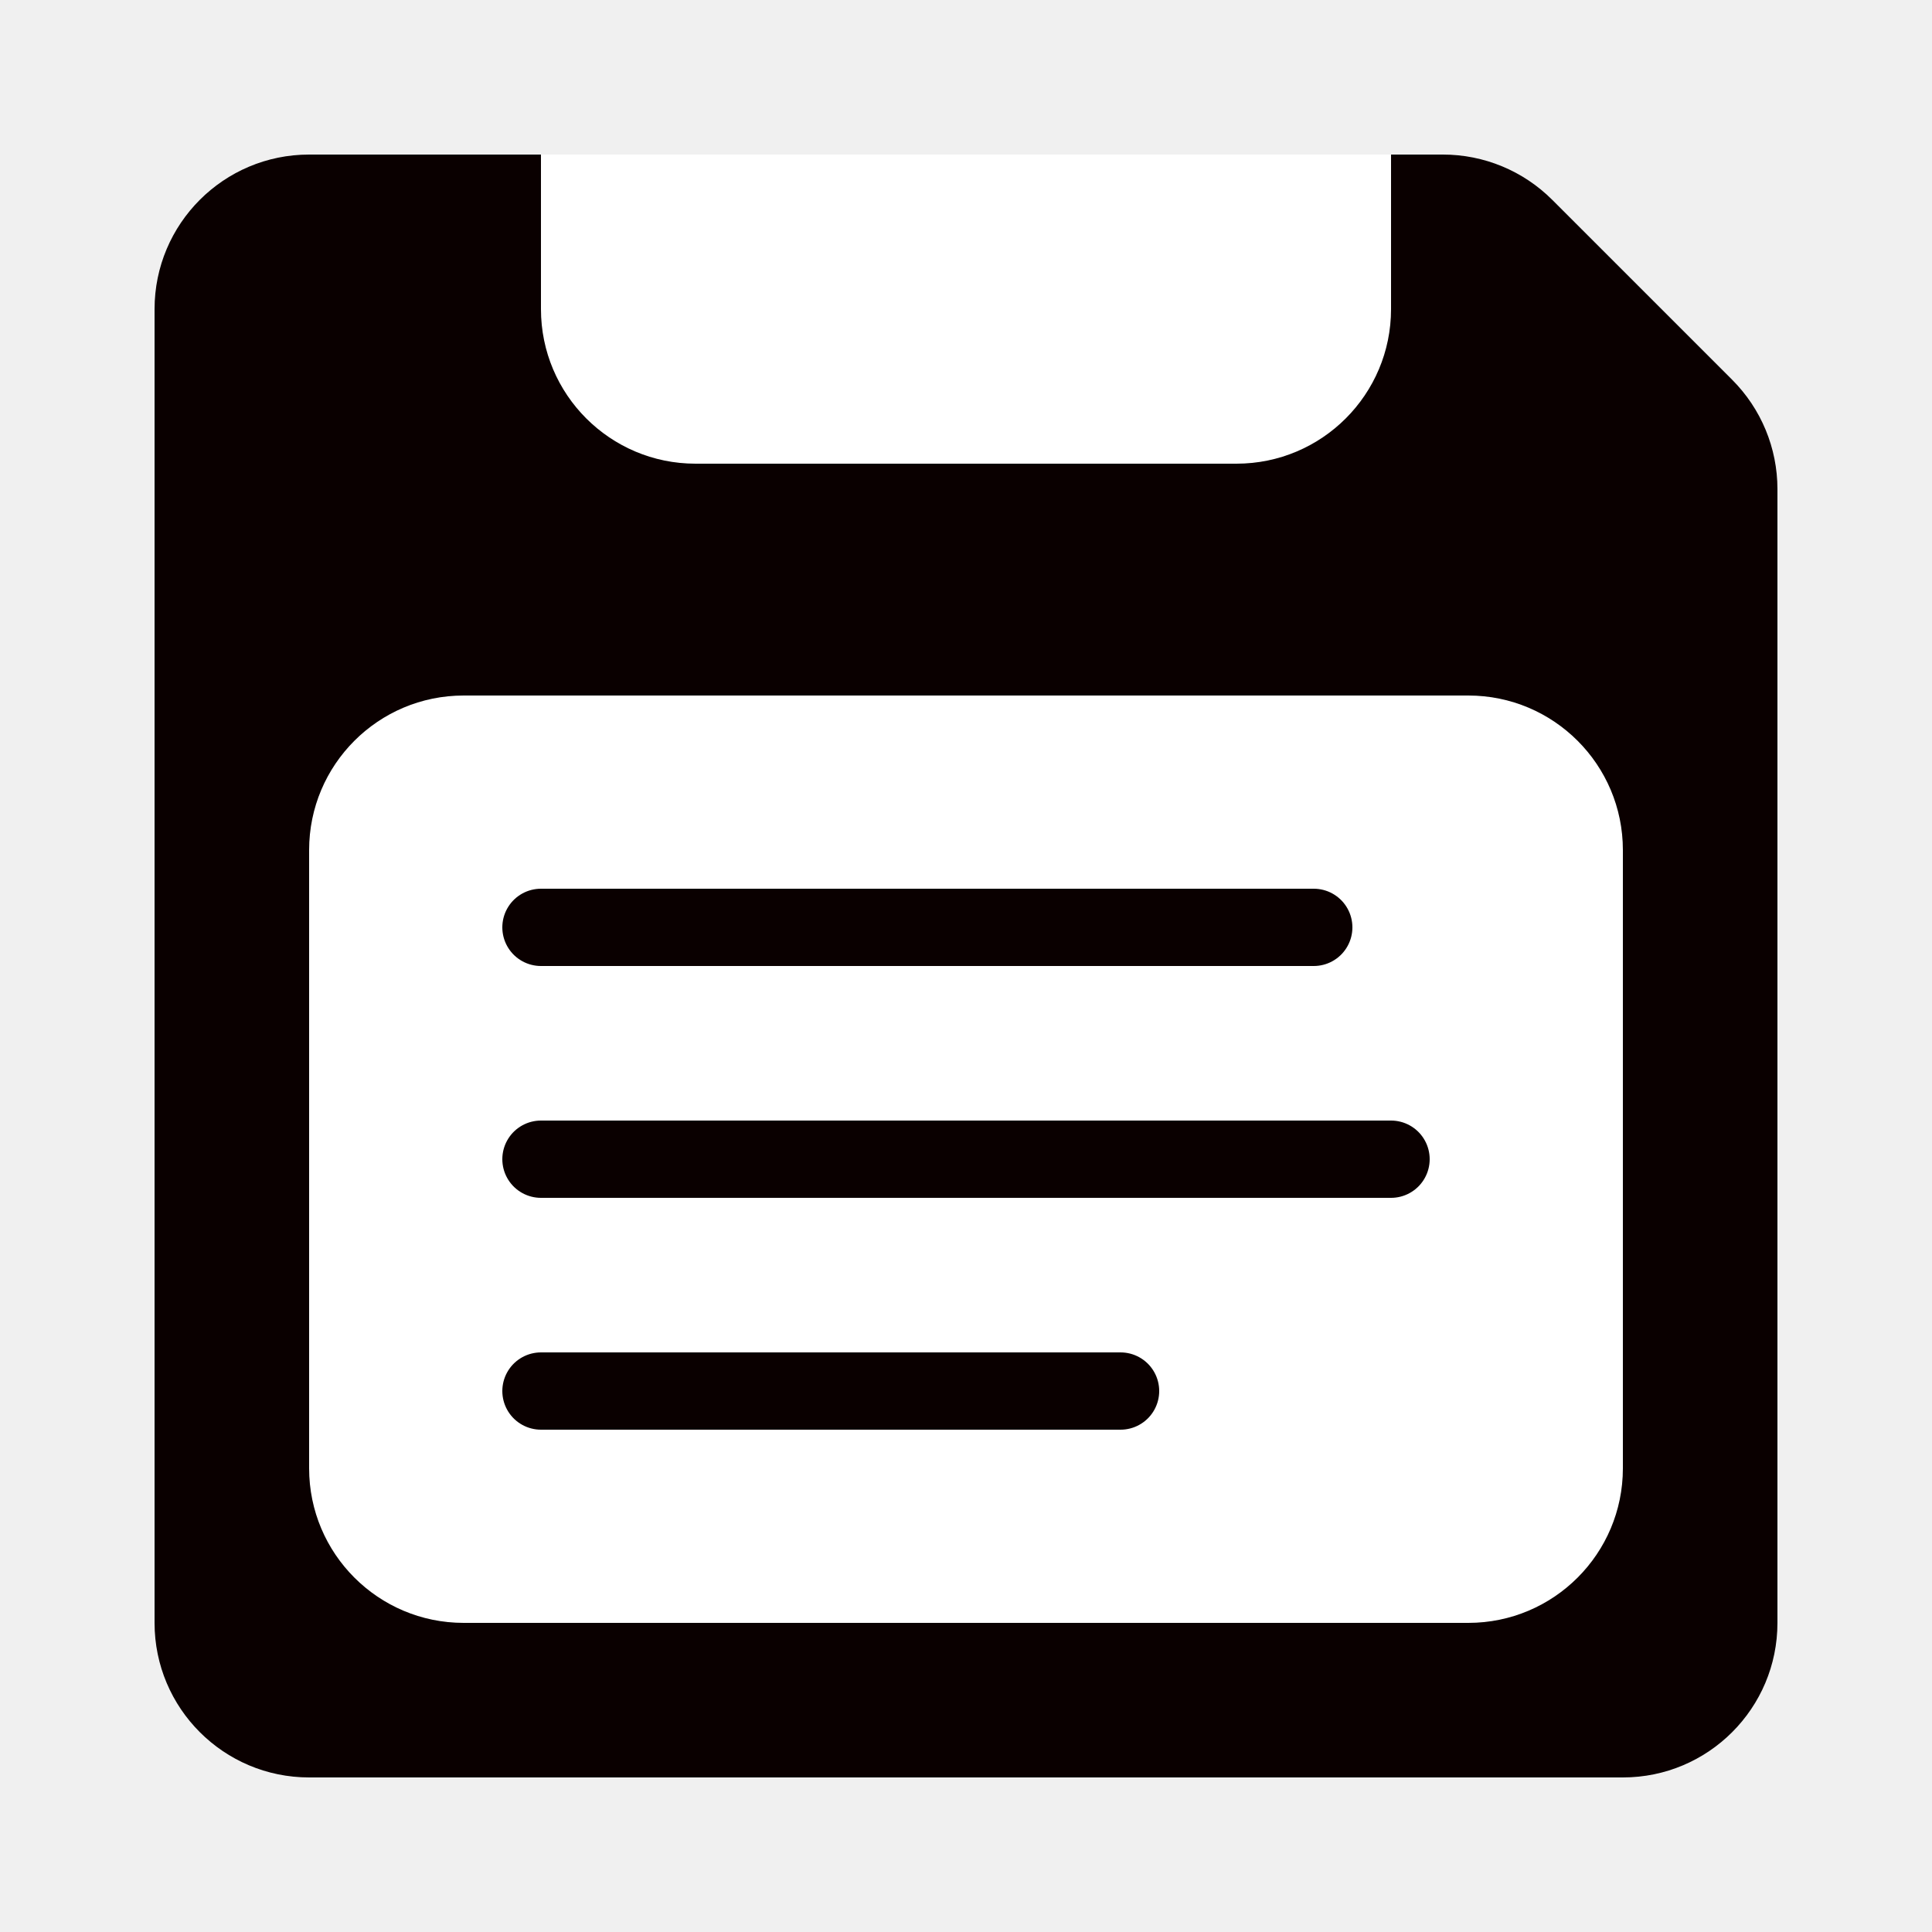
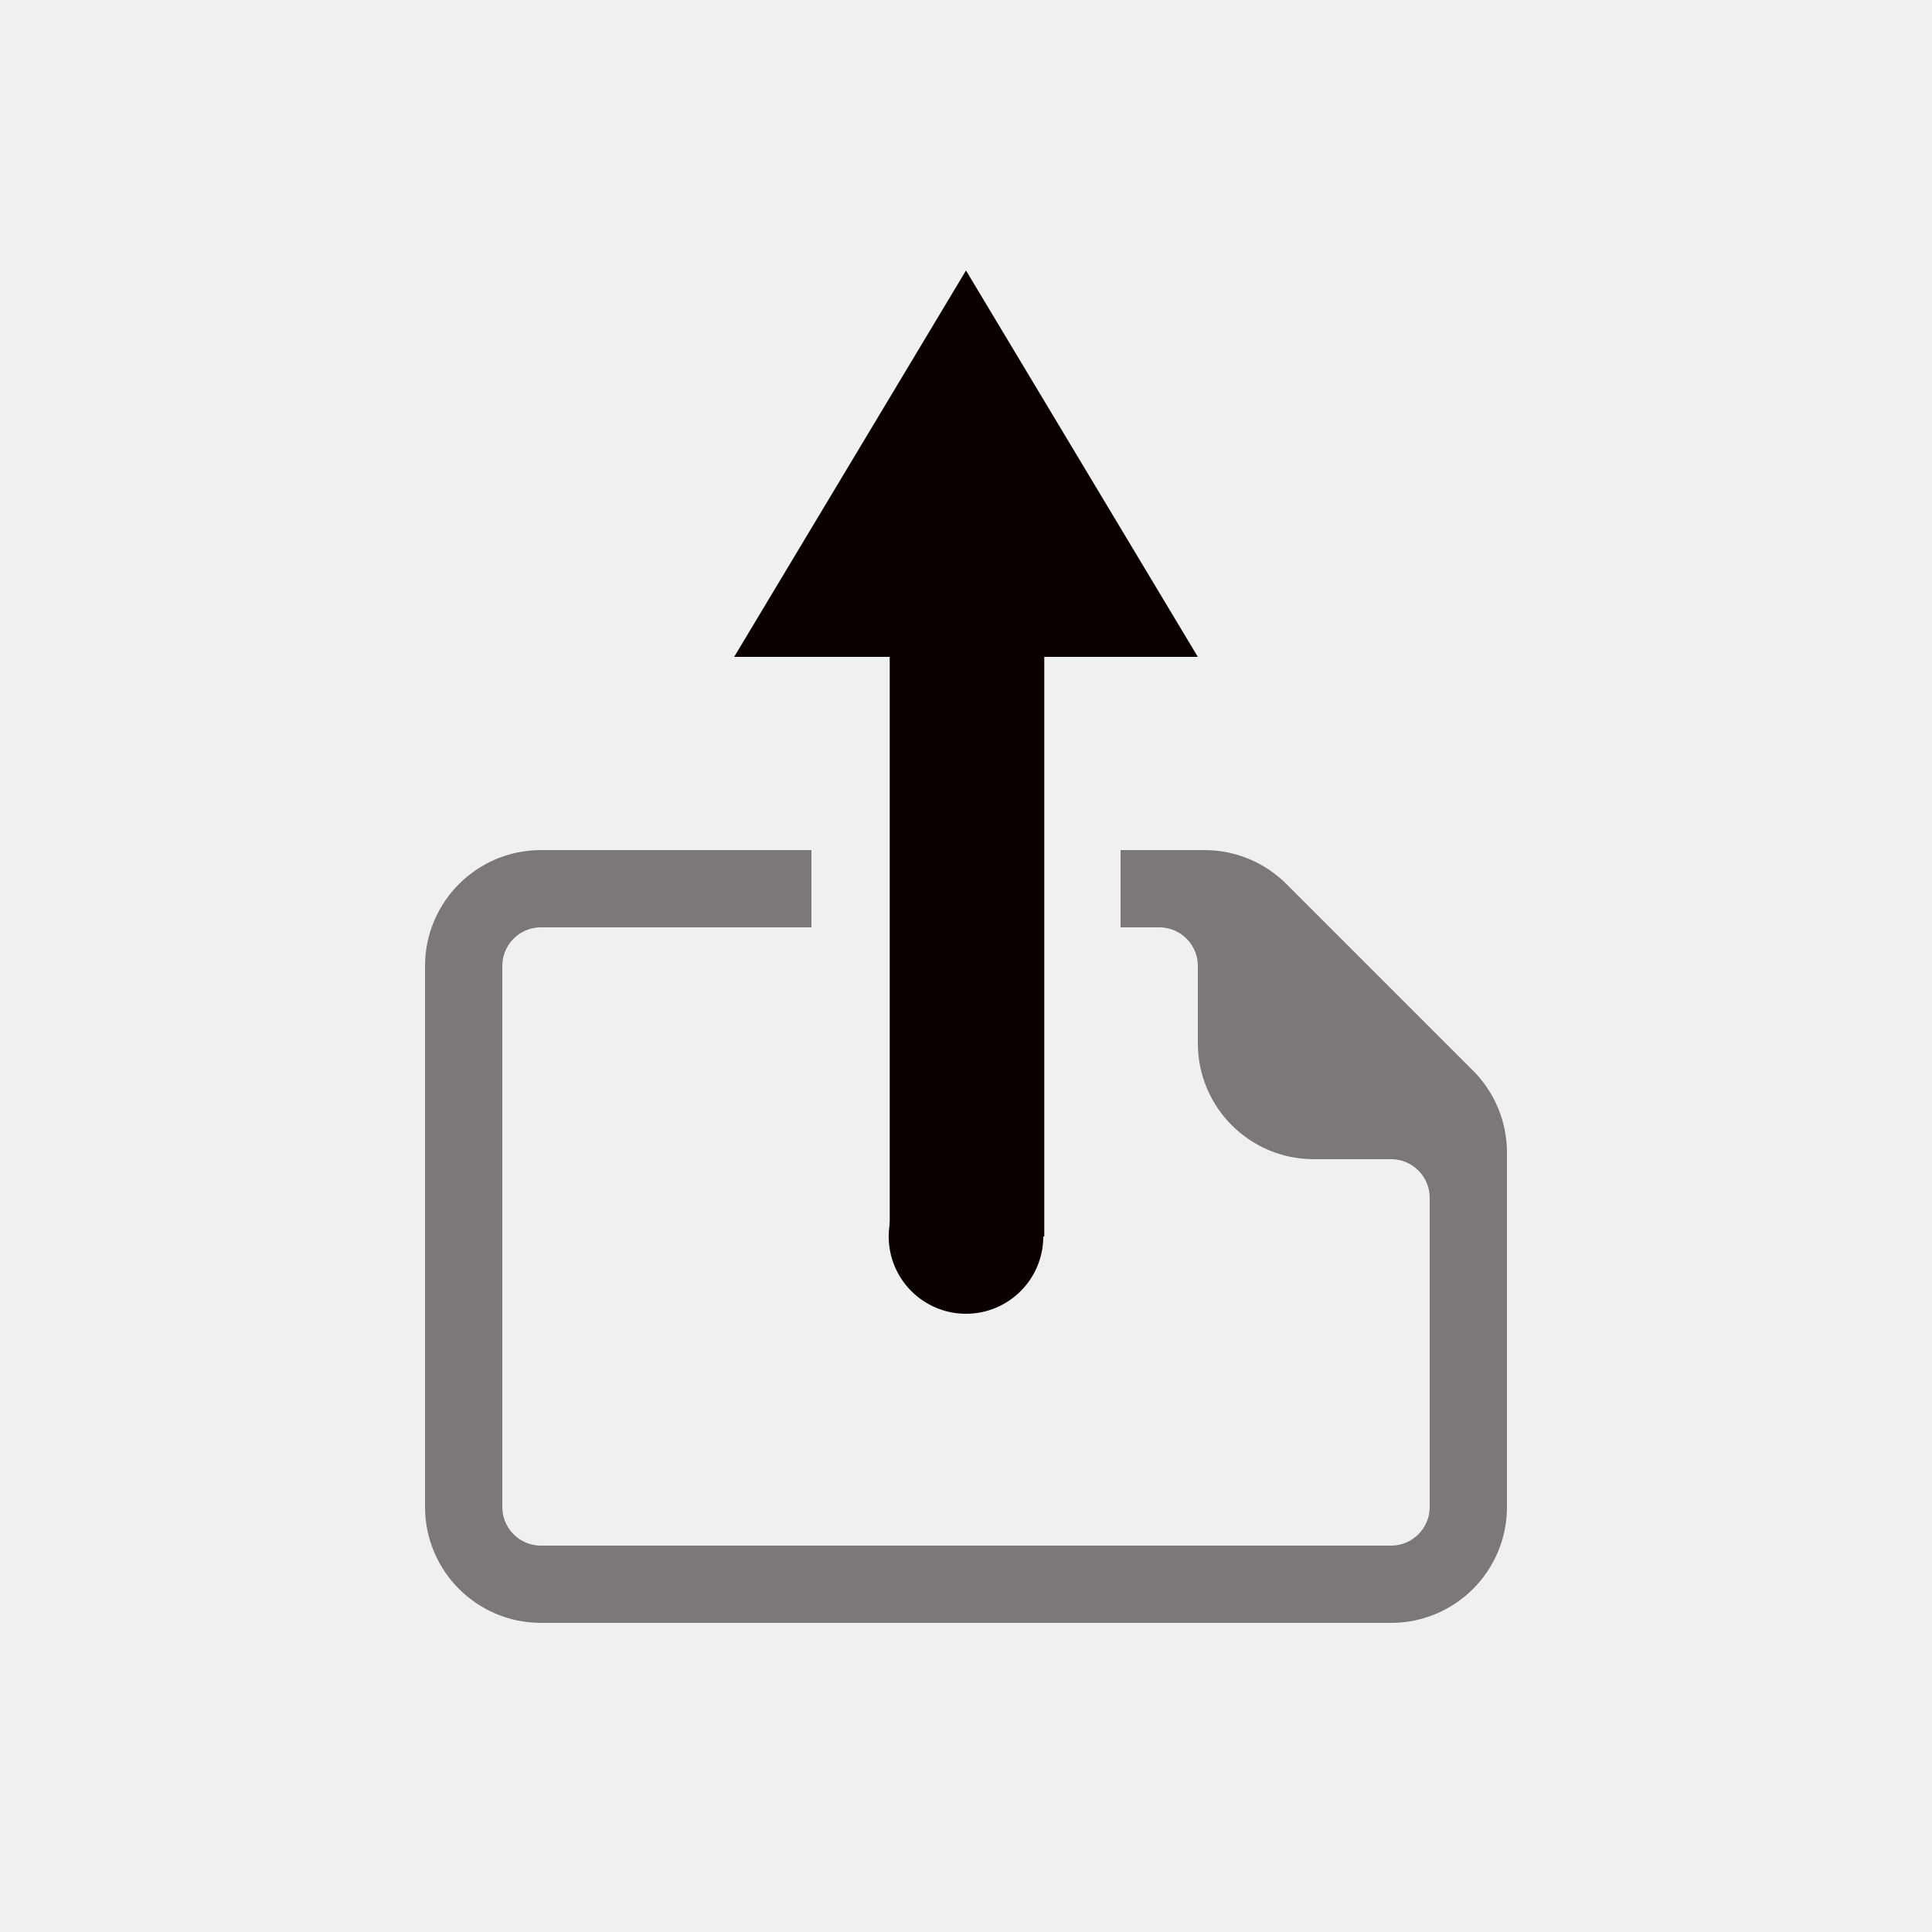
<svg xmlns="http://www.w3.org/2000/svg" width="50" height="50" viewBox="0 0 50 50" fill="none">
-   <path d="M4 8C4 5.791 5.791 4 8 4H37.343C38.404 4 39.421 4.421 40.172 5.172L44.828 9.828C45.579 10.579 46 11.596 46 12.657V42C46 44.209 44.209 46 42 46H8C5.791 46 4 44.209 4 42V8Z" fill="#0A0000" />
-   <path d="M14 4H36V8C36 10.209 34.209 12 32 12H18C15.791 12 14 10.209 14 8V4Z" fill="white" />
-   <rect x="8" y="18" width="34" height="24" rx="4" fill="white" />
-   <path d="M14 30H36" stroke="#0A0000" stroke-width="2" stroke-linecap="round" />
-   <path d="M14 24H34" stroke="#0A0000" stroke-width="2" stroke-linecap="round" />
-   <path d="M14 36H29" stroke="#0A0000" stroke-width="2" stroke-linecap="round" />
+   <path d="M25.026 12L25.026 15.723V32" stroke="#0A0000" stroke-width="4" />
+   <g opacity="0.5">
+     <path d="M21 23H14C12.895 23 12 23.895 12 25V39C12 40.105 12.895 41 14 41H36C37.105 41 38 40.105 38 39V31C38 29.895 37.105 29 36 29H34C32.895 29 32 28.105 32 27V25C32 23.895 31.105 23 30 23H29" stroke="#0A0000" stroke-width="2" />
+     <path d="M30 23H31.172C31.702 23 32.211 23.211 32.586 23.586L37.414 28.414C37.789 28.789 38 29.298 38 29.828V31" stroke="#0A0000" stroke-width="2" />
+     <path d="M32 29V23L38 29H32Z" fill="#0A0000" />
+   </g>
+   <circle cx="25" cy="32" r="2" fill="#0A0000" />
+   <path d="M25 7L31 17H19L25 7Z" fill="#0A0000" />
</svg>
